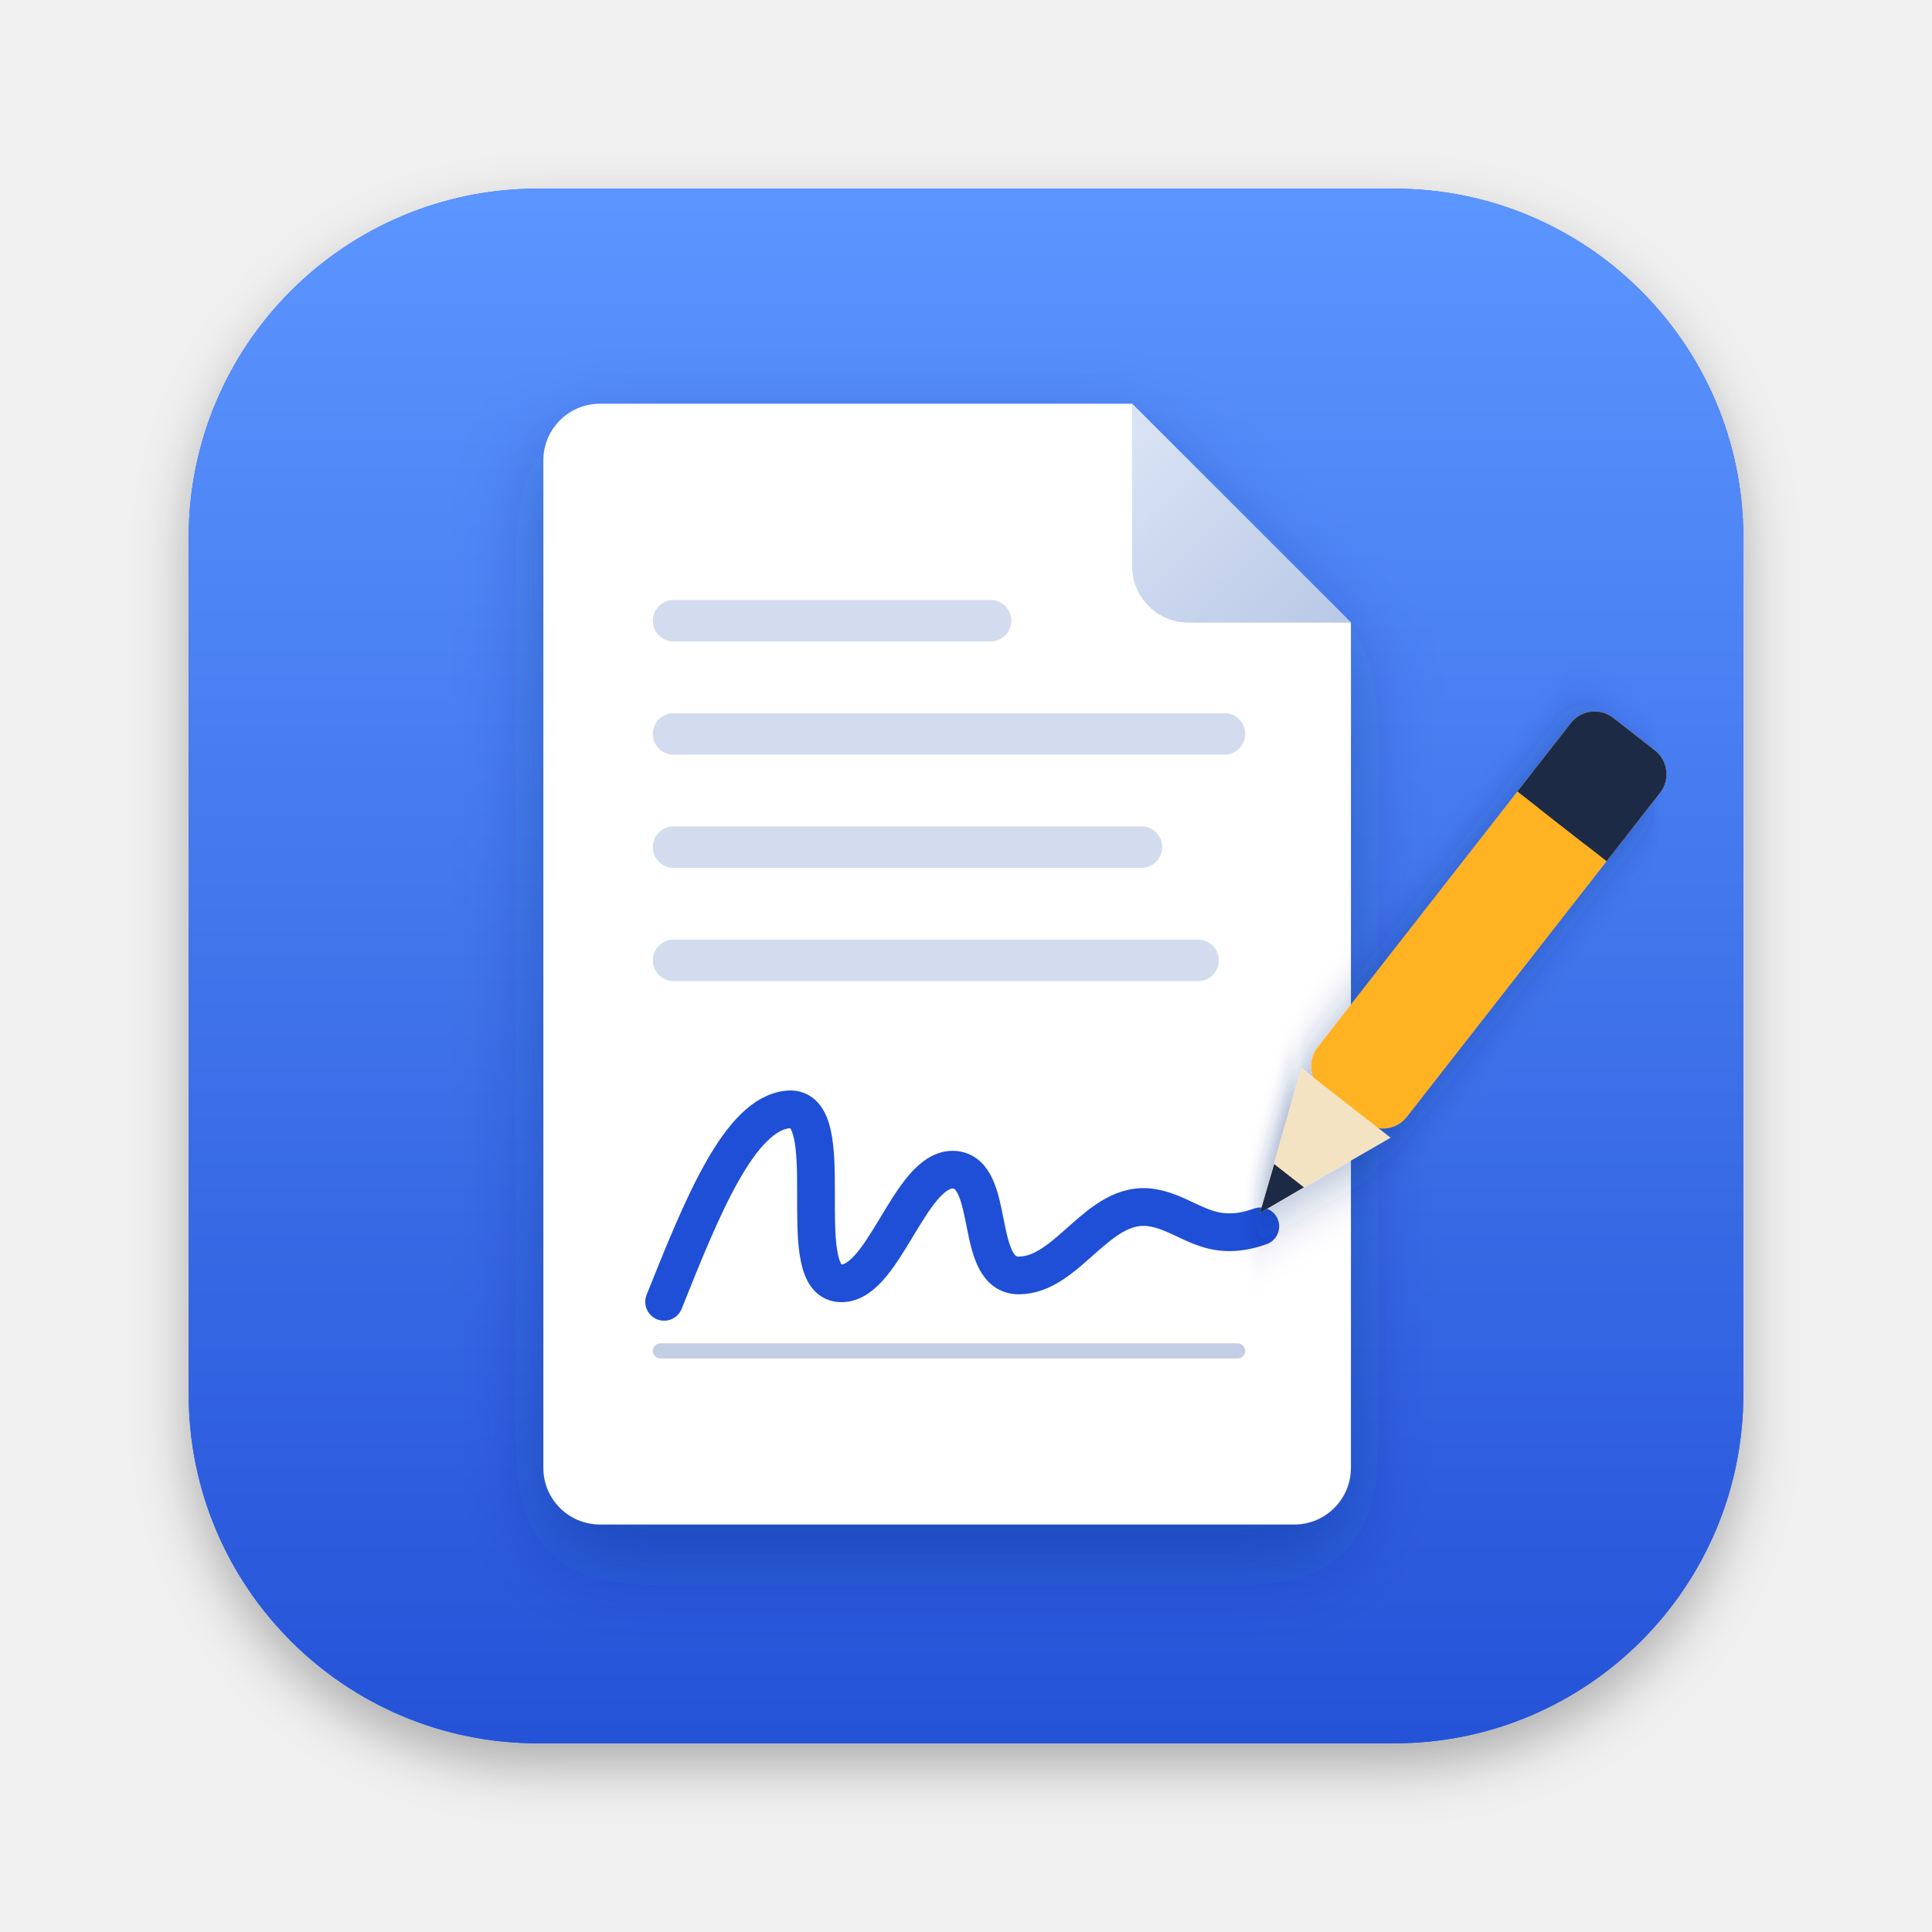
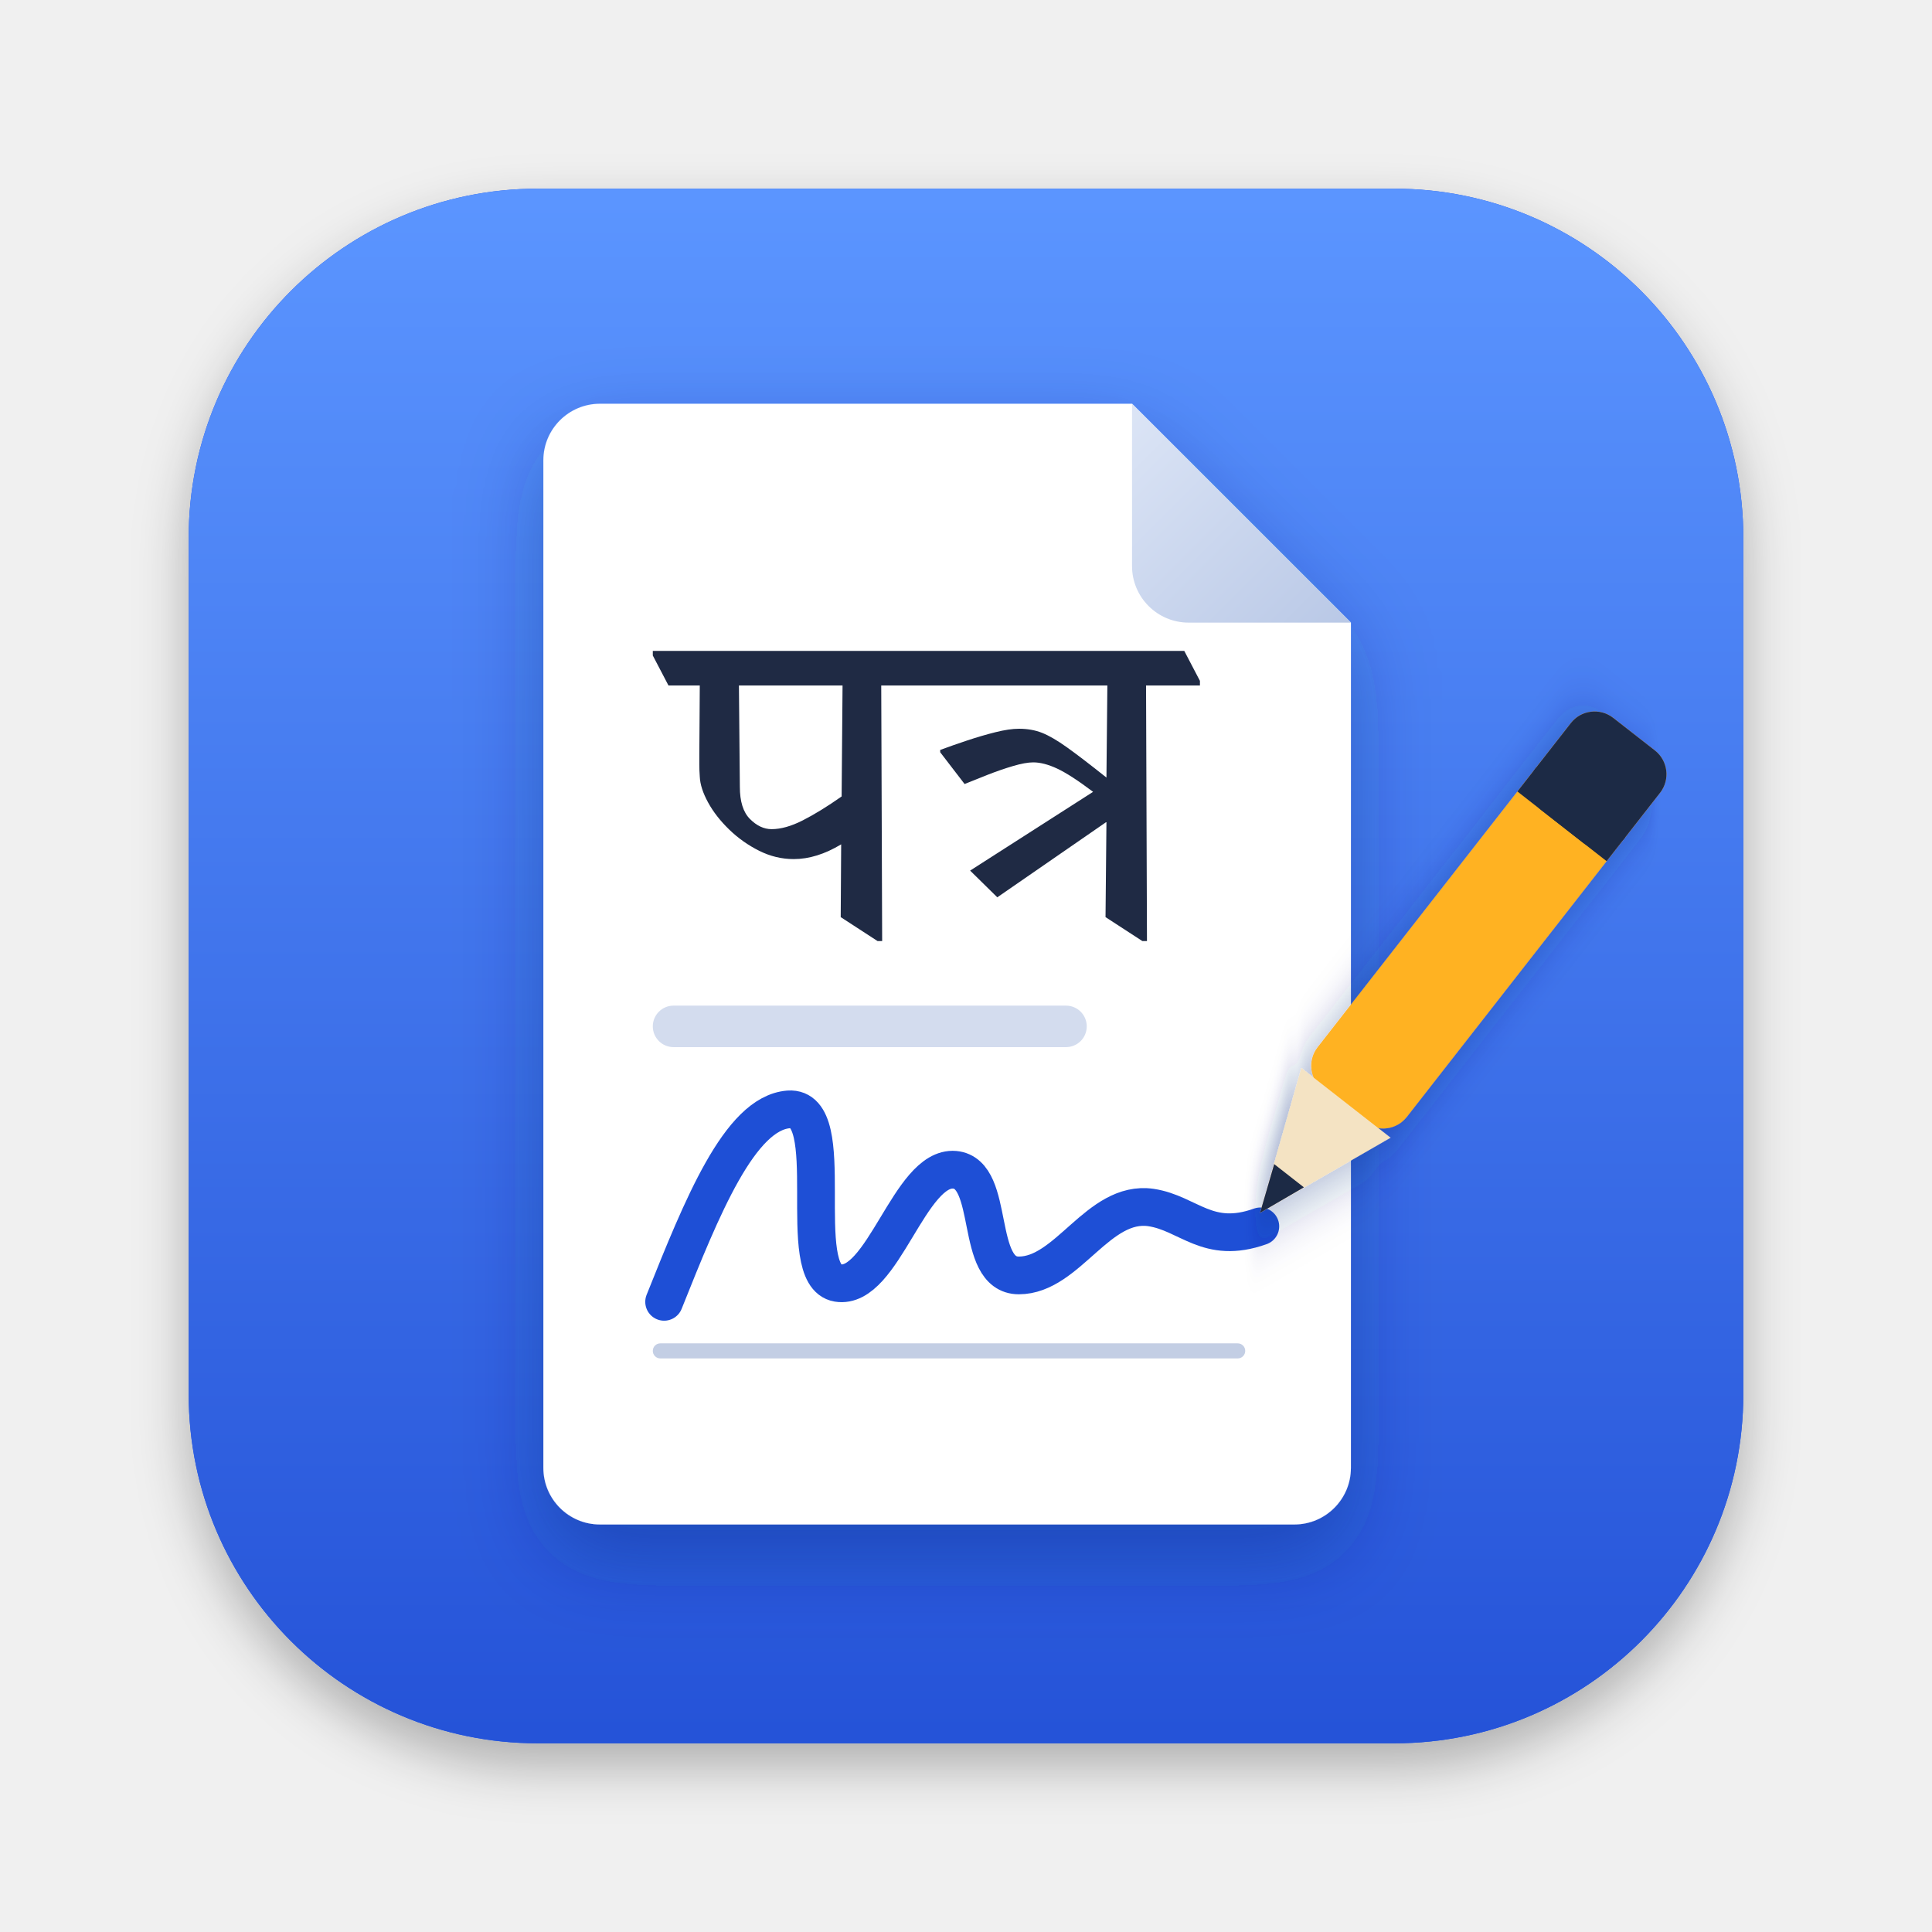
<svg xmlns="http://www.w3.org/2000/svg" width="1024" height="1024" viewBox="0 0 1024 1024">
  <defs>
    <filter id="tile-shadow" x="-10%" y="-10%" width="120%" height="125%">
      <feDropShadow dx="0" dy="12" stdDeviation="14" flood-color="#000" flood-opacity="0.28" />
    </filter>
  </defs>
  <rect x="100" y="100" width="824" height="824" rx="185" fill="#2553D8" filter="url(#tile-shadow)" />
  <defs>
    <linearGradient id="bg" x1="0" y1="0" x2="0" y2="1">
      <stop offset="0" stop-color="#5B95FF" />
      <stop offset="1" stop-color="#2553D8" />
    </linearGradient>
    <linearGradient id="fold" x1="0" y1="0" x2="1" y2="1">
      <stop offset="0" stop-color="#DCE5F6" />
      <stop offset="1" stop-color="#B9C8E6" />
    </linearGradient>
    <filter id="page-shadow" x="-20%" y="-20%" width="140%" height="140%">
      <feDropShadow dx="0" dy="18" stdDeviation="22" flood-color="#0B2A7A" flood-opacity="0.35" />
    </filter>
    <filter id="pen-shadow" x="-30%" y="-30%" width="160%" height="160%">
      <feDropShadow dx="0" dy="10" stdDeviation="12" flood-color="#0B2A7A" flood-opacity="0.35" />
    </filter>
  </defs>
  <rect x="100" y="100" width="824" height="824" rx="185" fill="url(#bg)" />
  <g filter="url(#page-shadow)">
    <path d="M318 214 H600 L716 330 V778 a30 30 0 0 1 -30 30 H318 a30 30 0 0 1 -30 -30 V244 a30 30 0 0 1 30 -30 Z" fill="#FFFFFF" />
  </g>
  <path d="M600 214 V300 a30 30 0 0 0 30 30 H716 Z" fill="url(#fold)" />
+   <path transform="translate(346 345) scale(0.2441)" fill="#1F2A44" d="M306 452 C280 452 255 446 231 434 C207 422 185.3 406.7 166 388 C146.7 369.3 131.3 349.7 120 329 C108.7 308.3 102.7 289.7 102 273 C101.3 263.7 101 255 101 247 C101 239 101 231.3 101 224 C101 202.7 101.2 179 101.5 153 C101.8 127 102 101 102 75 L34 75 L0 10 L0 0 L579 0 L613 65 L613 75 L496 75 L498 630 L488 630 L408 578 L409 420 C373.7 441.3 339.3 452 306 452 Z M412 75 L187 75 L189 295 C189 327 196.3 350.3 211 365 C225.7 379.7 241.3 387 258 387 C278 387 300.5 380.7 325.5 368 C350.5 355.3 378.7 338 410 316 Z M412 75 M984 372 L748 535 L689 477 L956 306 C923.3 281.3 897.3 264.5 878 255.5 C858.7 246.5 841.3 242 826 242 C814.7 242 800 244.7 782 250 C764 255.3 745.7 261.7 727 269 C708.3 276.3 691.7 283 677 289 L624 220 L624 215 C642 208.3 661.5 201.5 682.5 194.5 C703.5 187.5 724 181.5 744 176.5 C764 171.5 781 169 795 169 C813.7 169 830.5 172 845.5 178 C860.5 184 878.5 194.5 899.5 209.5 C920.5 224.5 949 246.3 985 275 L987 75 L591 75 L557 10 L557 0 L1154 0 L1188 65 L1188 75 L1071 75 L1073 630 L1063 630 L983 578 L985 372 Z M984 372" />
  <g fill="#D3DCEE">
-     <rect x="346" y="318" width="190" height="22" rx="11" />
-     <rect x="346" y="378" width="314" height="22" rx="11" />
-     <rect x="346" y="438" width="270" height="22" rx="11" />
-     <rect x="346" y="498" width="300" height="22" rx="11" />
+     <rect x="346" y="533" width="230" height="22" rx="11" />
  </g>
  <rect x="346" y="712" width="314" height="8" rx="4" fill="#C3CEE4" />
  <path d="M352 690 C 372 640, 392 590, 418 588 C 446 586, 420 676, 444 680 C 468 684, 482 618, 506 620 C 528 622, 516 676, 540 676 C 566 676, 582 636, 610 640 C 630 643, 640 660, 668 650" fill="none" stroke="#1E4FD6" stroke-width="20" stroke-linecap="round" stroke-linejoin="round" />
  <g filter="url(#pen-shadow)" transform="translate(-6 34) rotate(38 712 560)">
    <rect x="682" y="300" width="60" height="250" rx="16" fill="#FFB224" />
    <rect x="682" y="300" width="60" height="62" rx="16" fill="#1F2A44" />
    <rect x="682" y="346" width="60" height="16" fill="#1F2A44" />
    <path d="M682 548 H742 L712 622 Z" fill="#F4E3C3" />
    <path d="M702 597 L722 597 L712 622 Z" fill="#1F2A44" />
  </g>
</svg>
